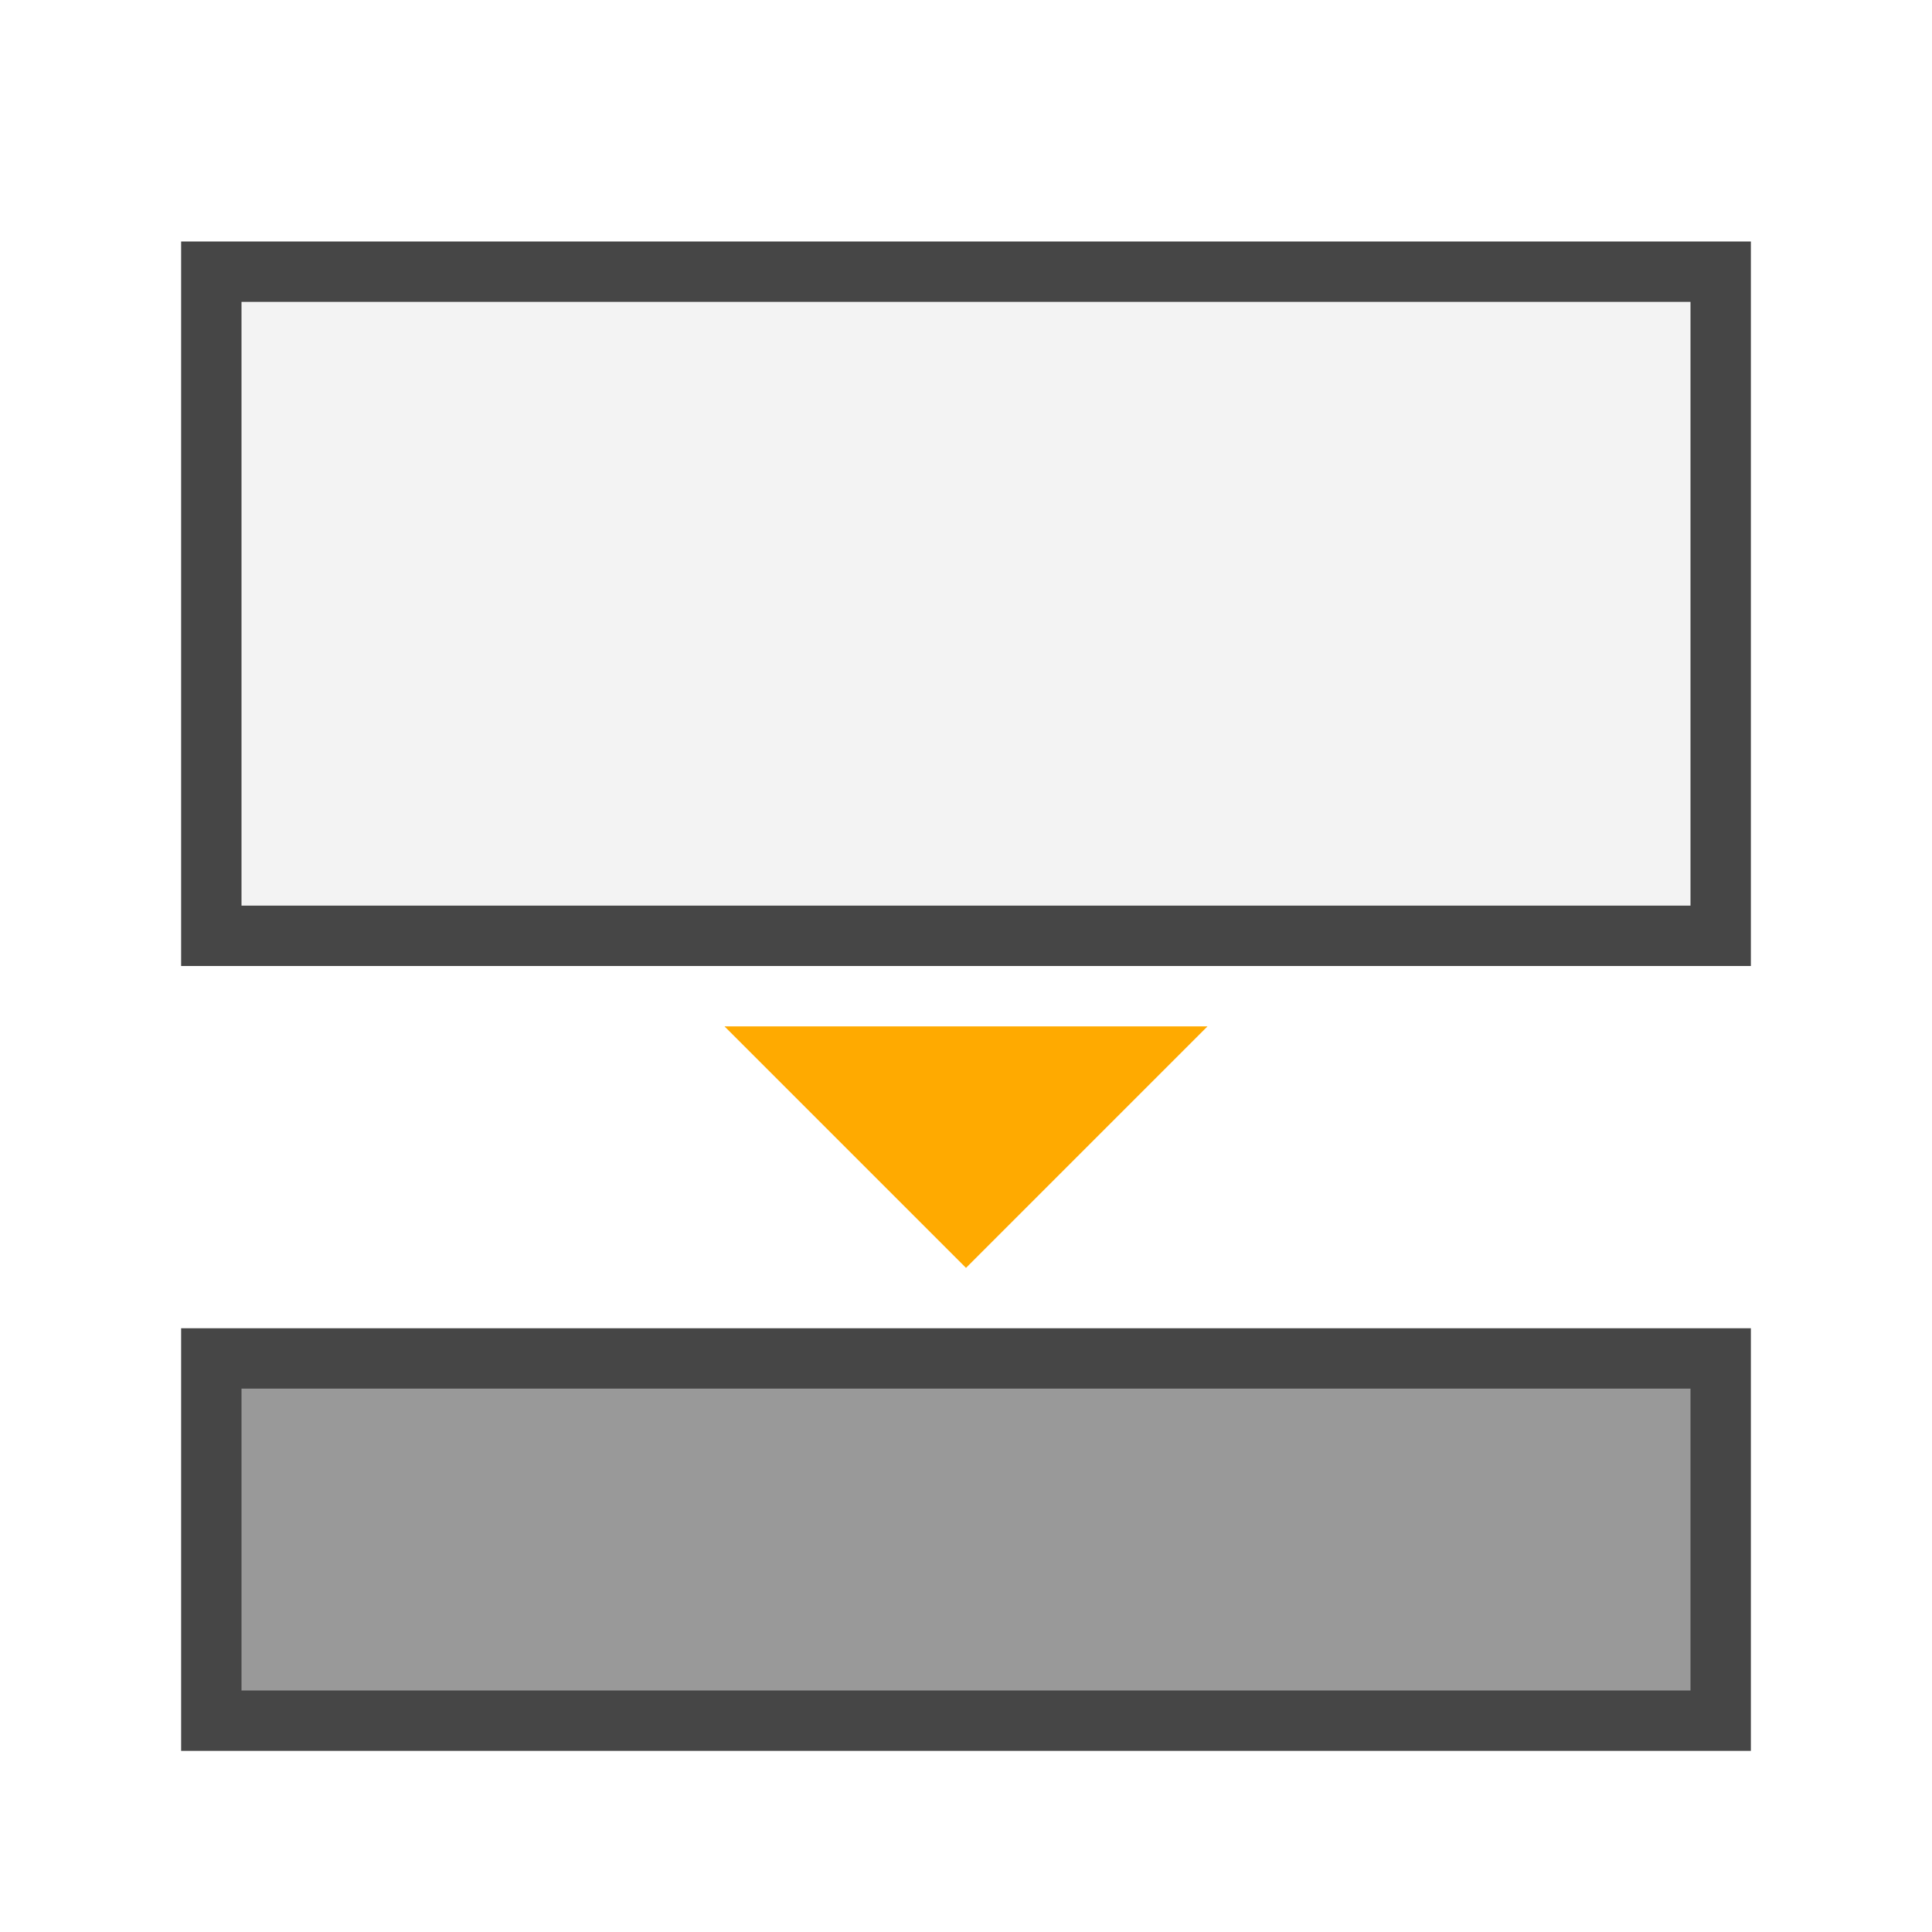
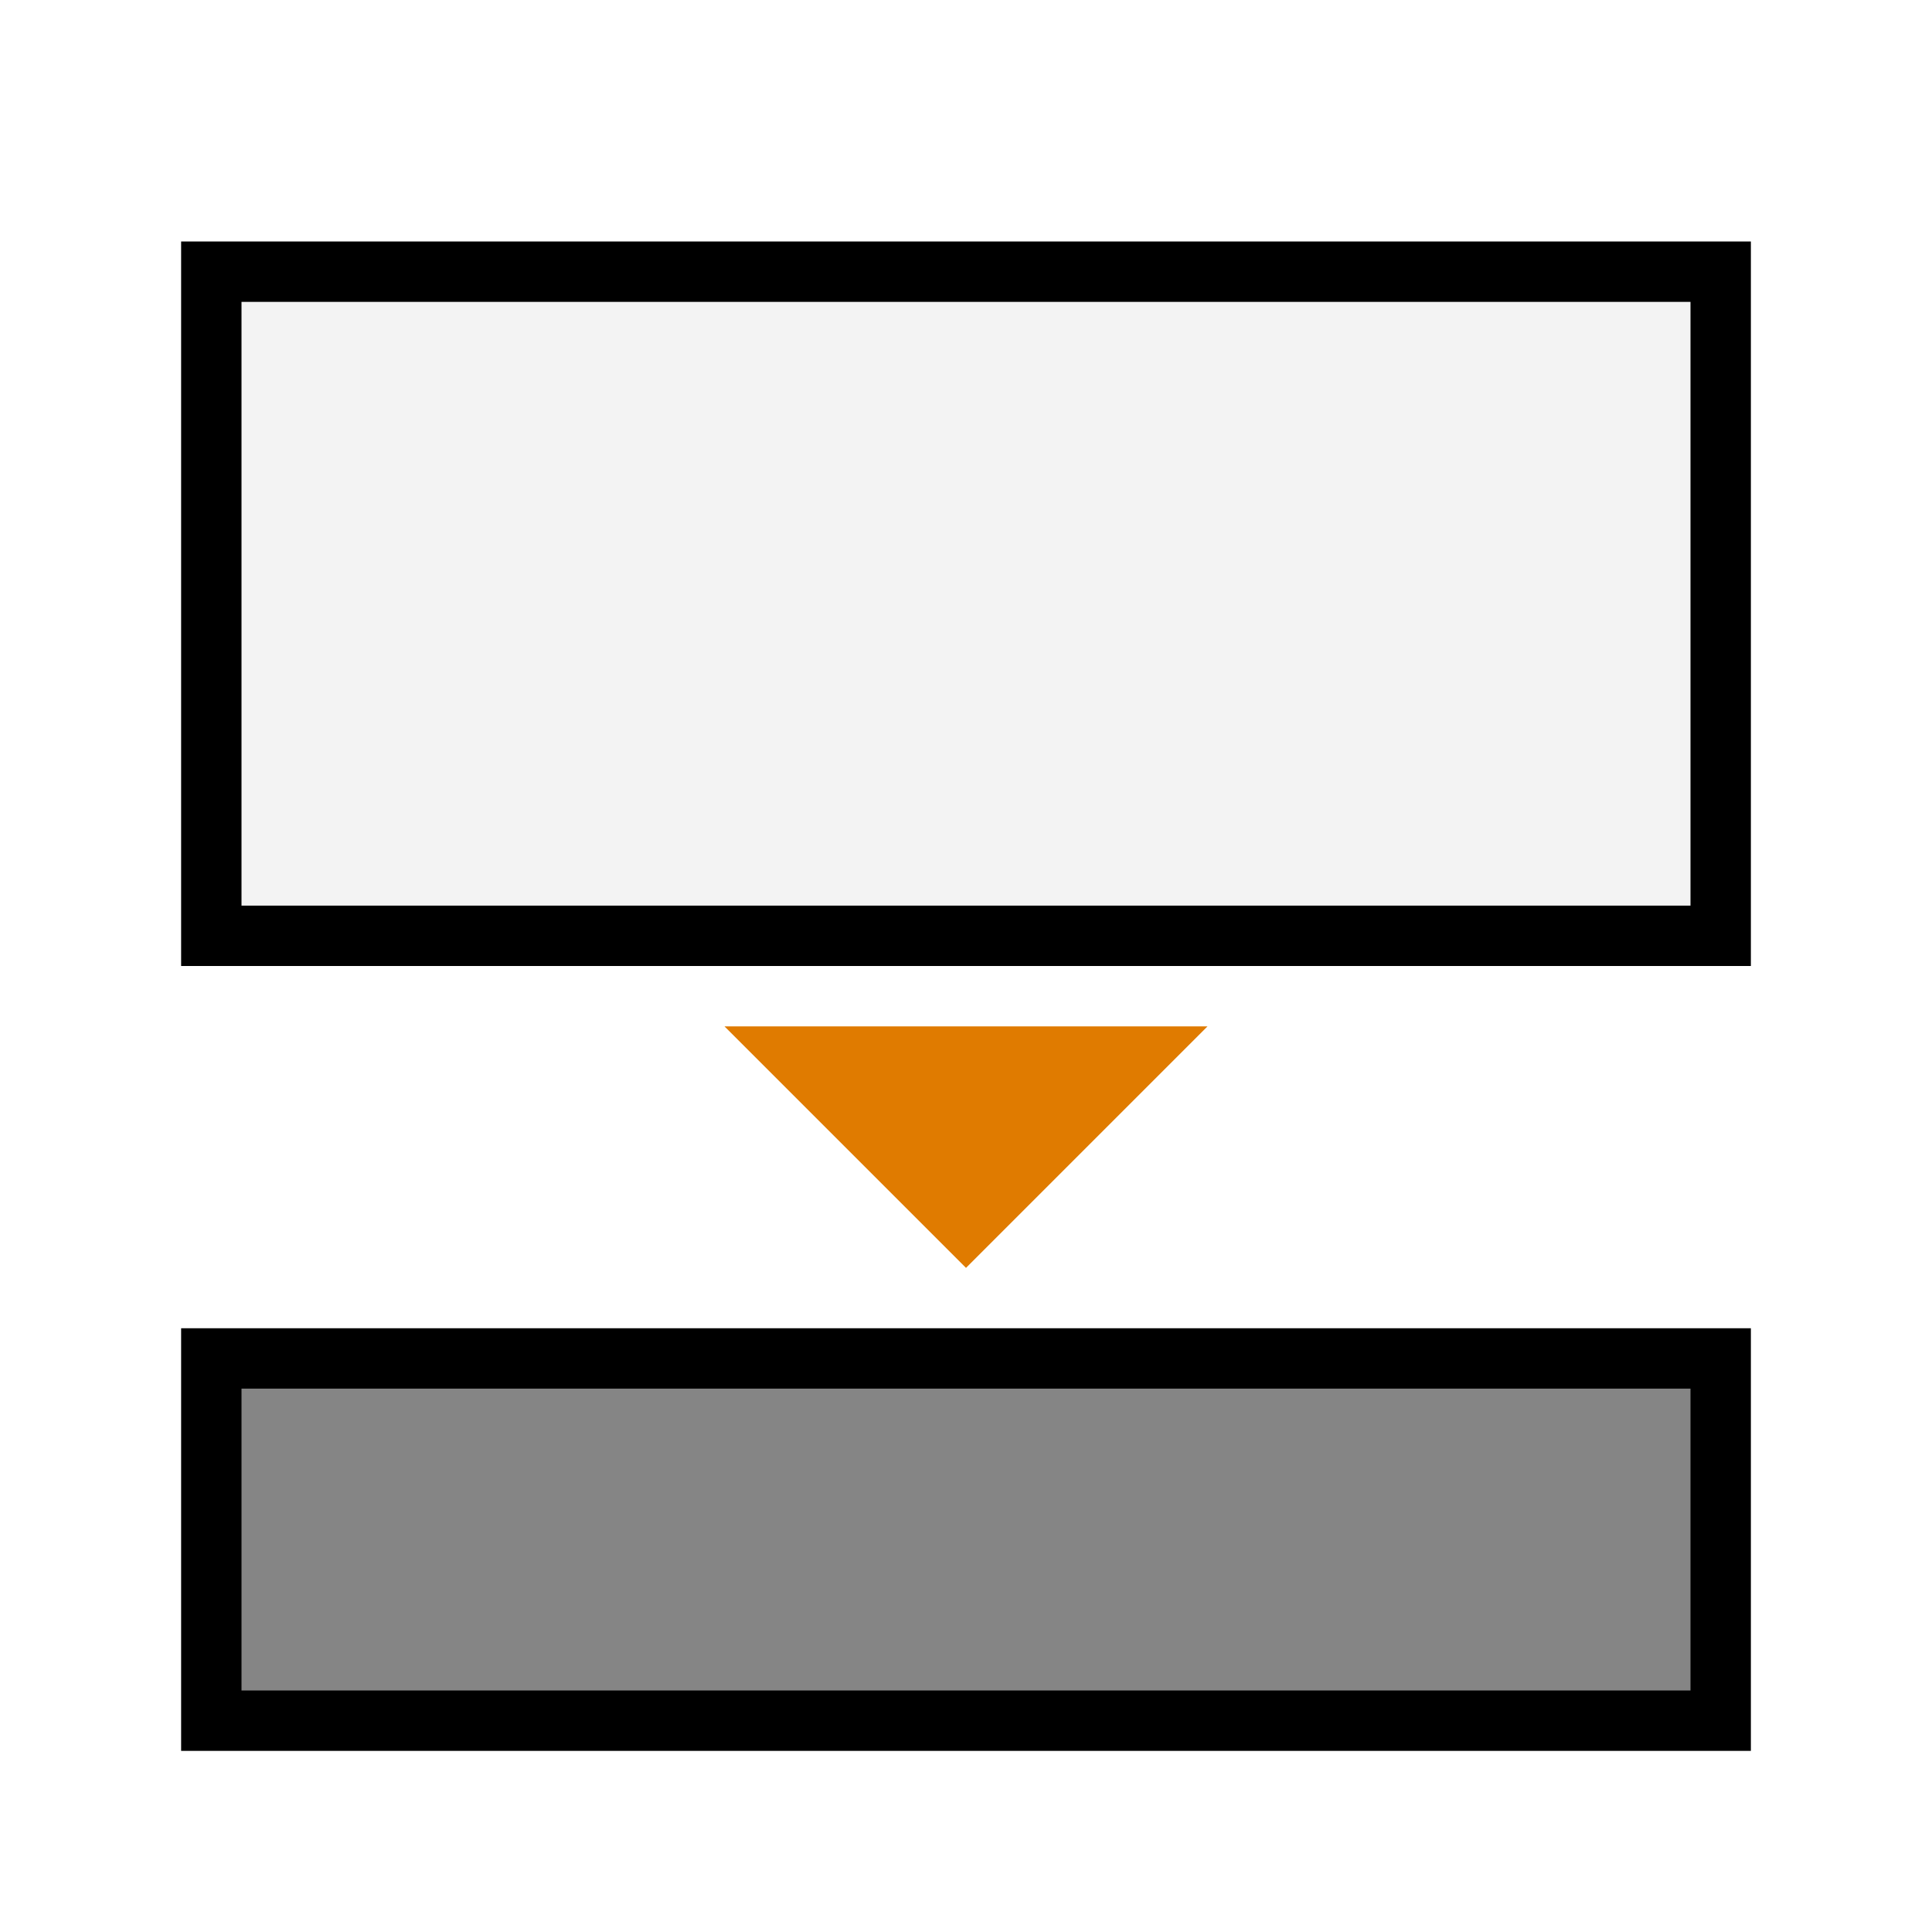
<svg xmlns="http://www.w3.org/2000/svg" viewBox="0 0 32 32">
-   <rect x="3.5" y="4.5" width="25" height="11" fill="#F3F3F3" stroke="#464646" stroke-width="1" />
-   <polygon points="12,17 20,17 16,21" fill="#FFAA00" />
-   <rect x="3.5" y="22.5" width="25" height="6" fill="#999999" stroke="#464646" stroke-width="1" />
+   <rect x="3.5" y="4.5" width="25" height="11" fill="#F3F3F3" stroke="#000000" stroke-width="1" />
+   <polygon points="12,17 20,17 16,21" fill="#E07B00" />
+   <rect x="3.5" y="22.5" width="25" height="6" fill="#858585" stroke="#000000" stroke-width="1" />
</svg>
